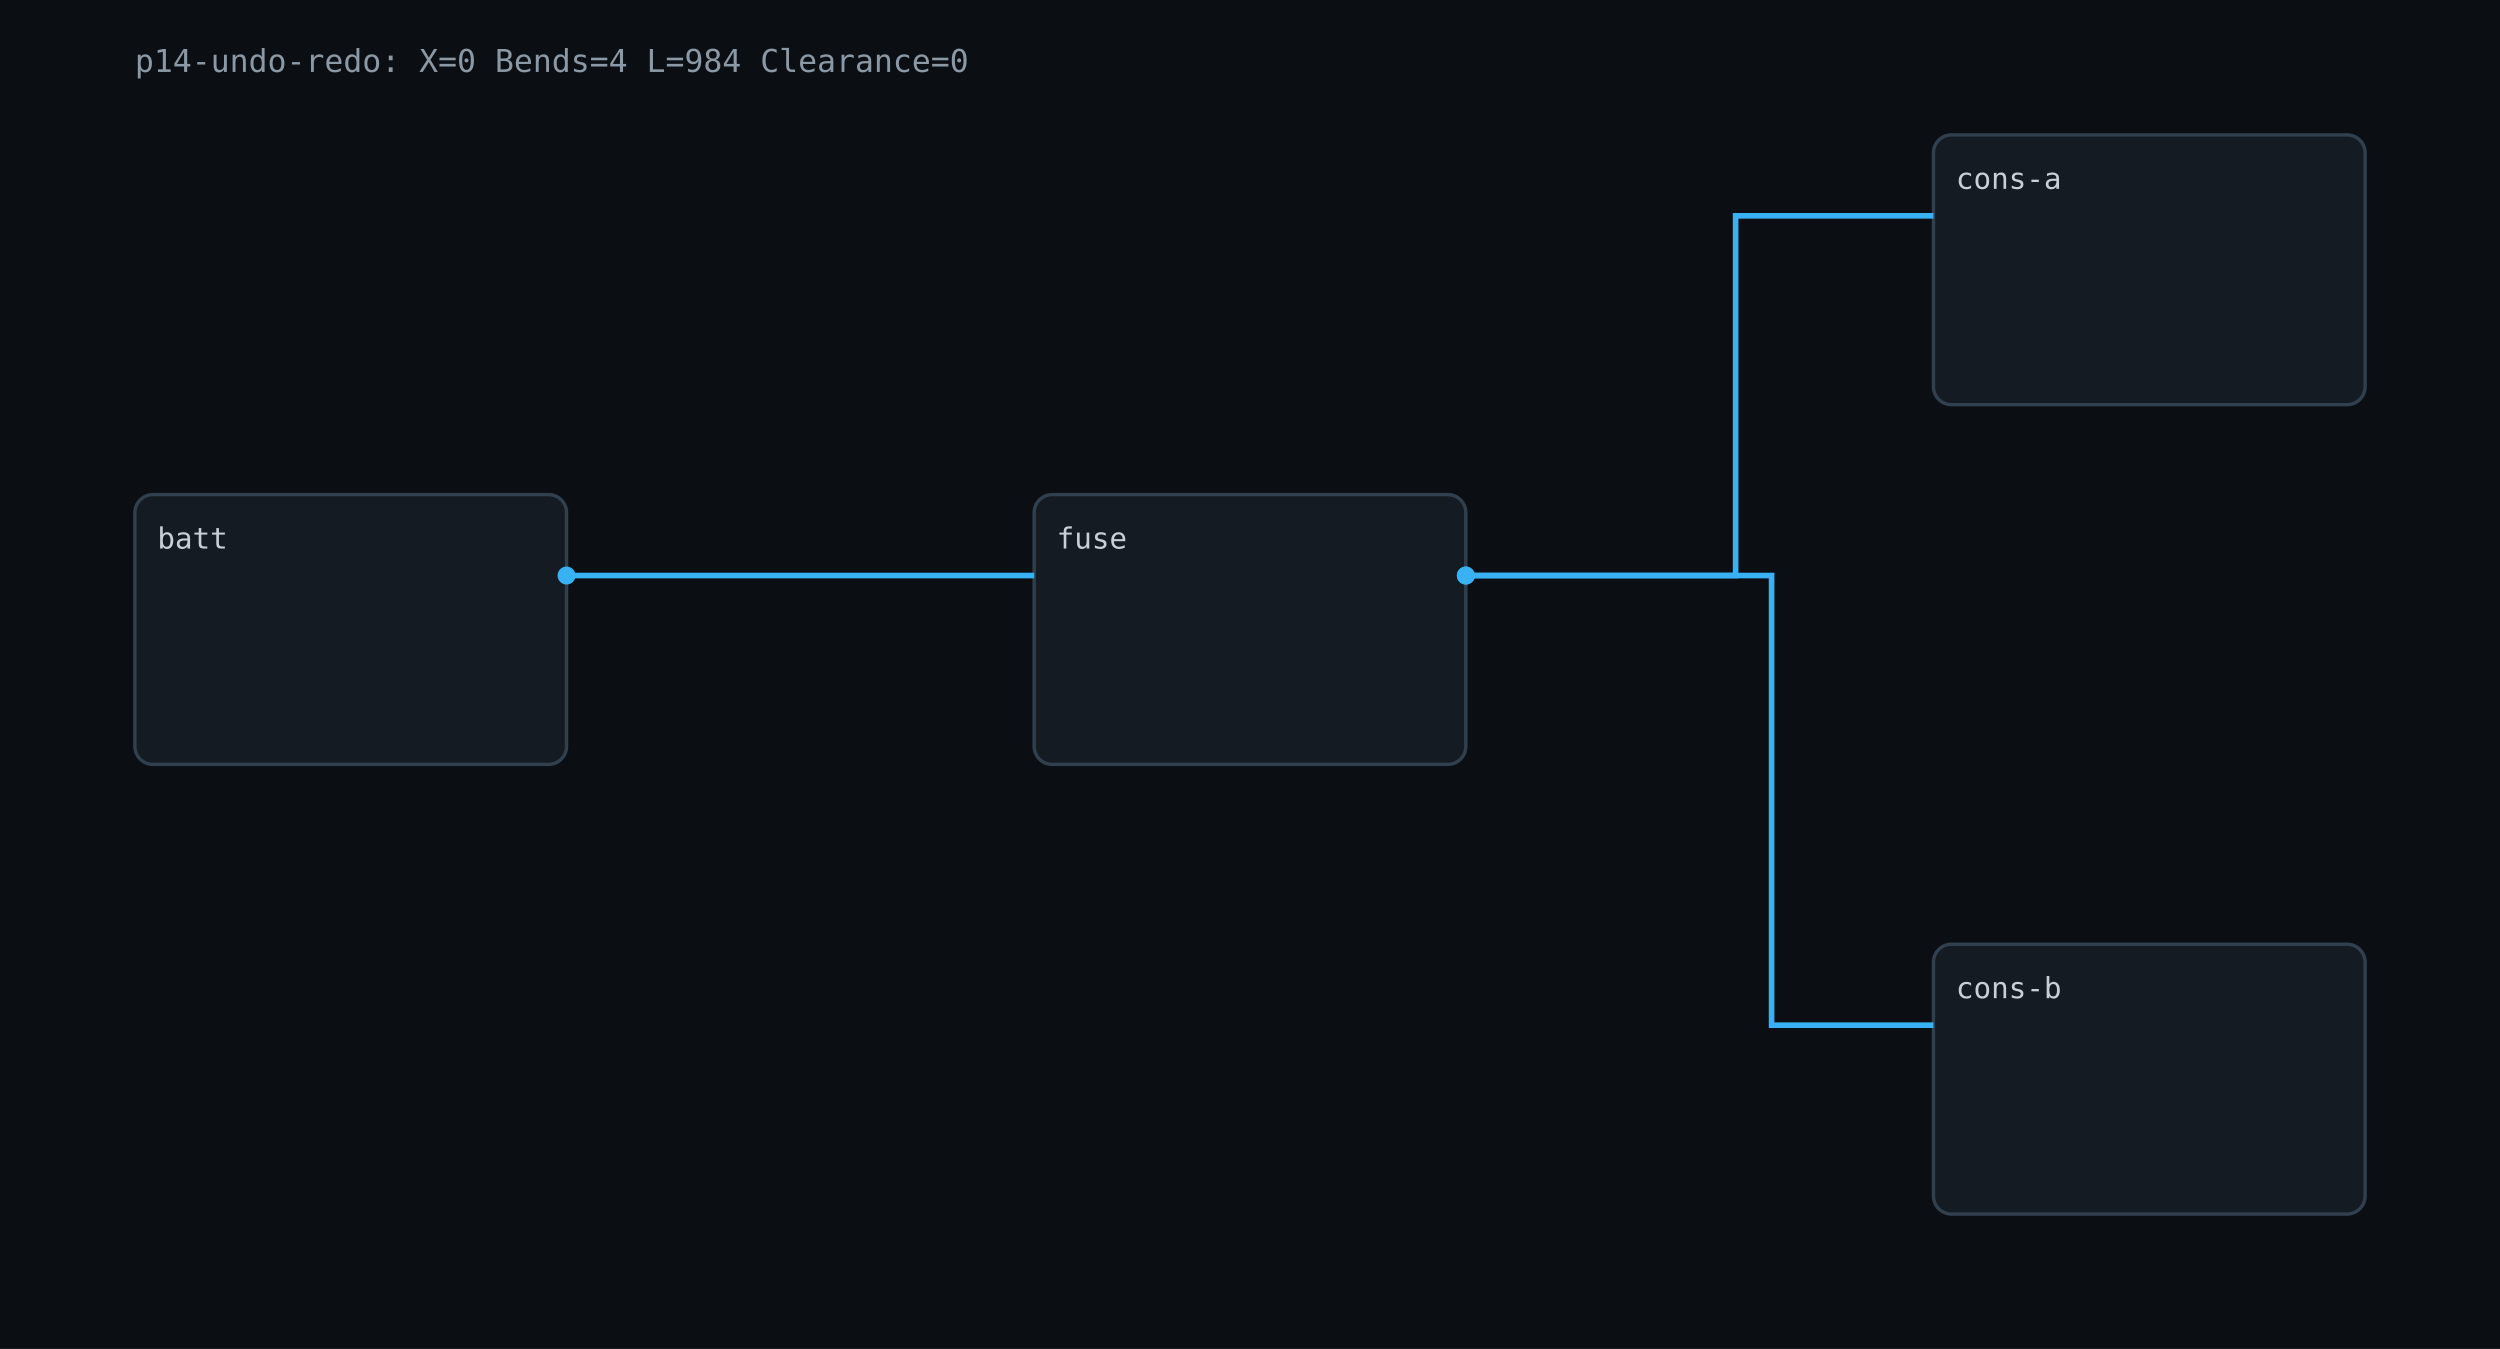
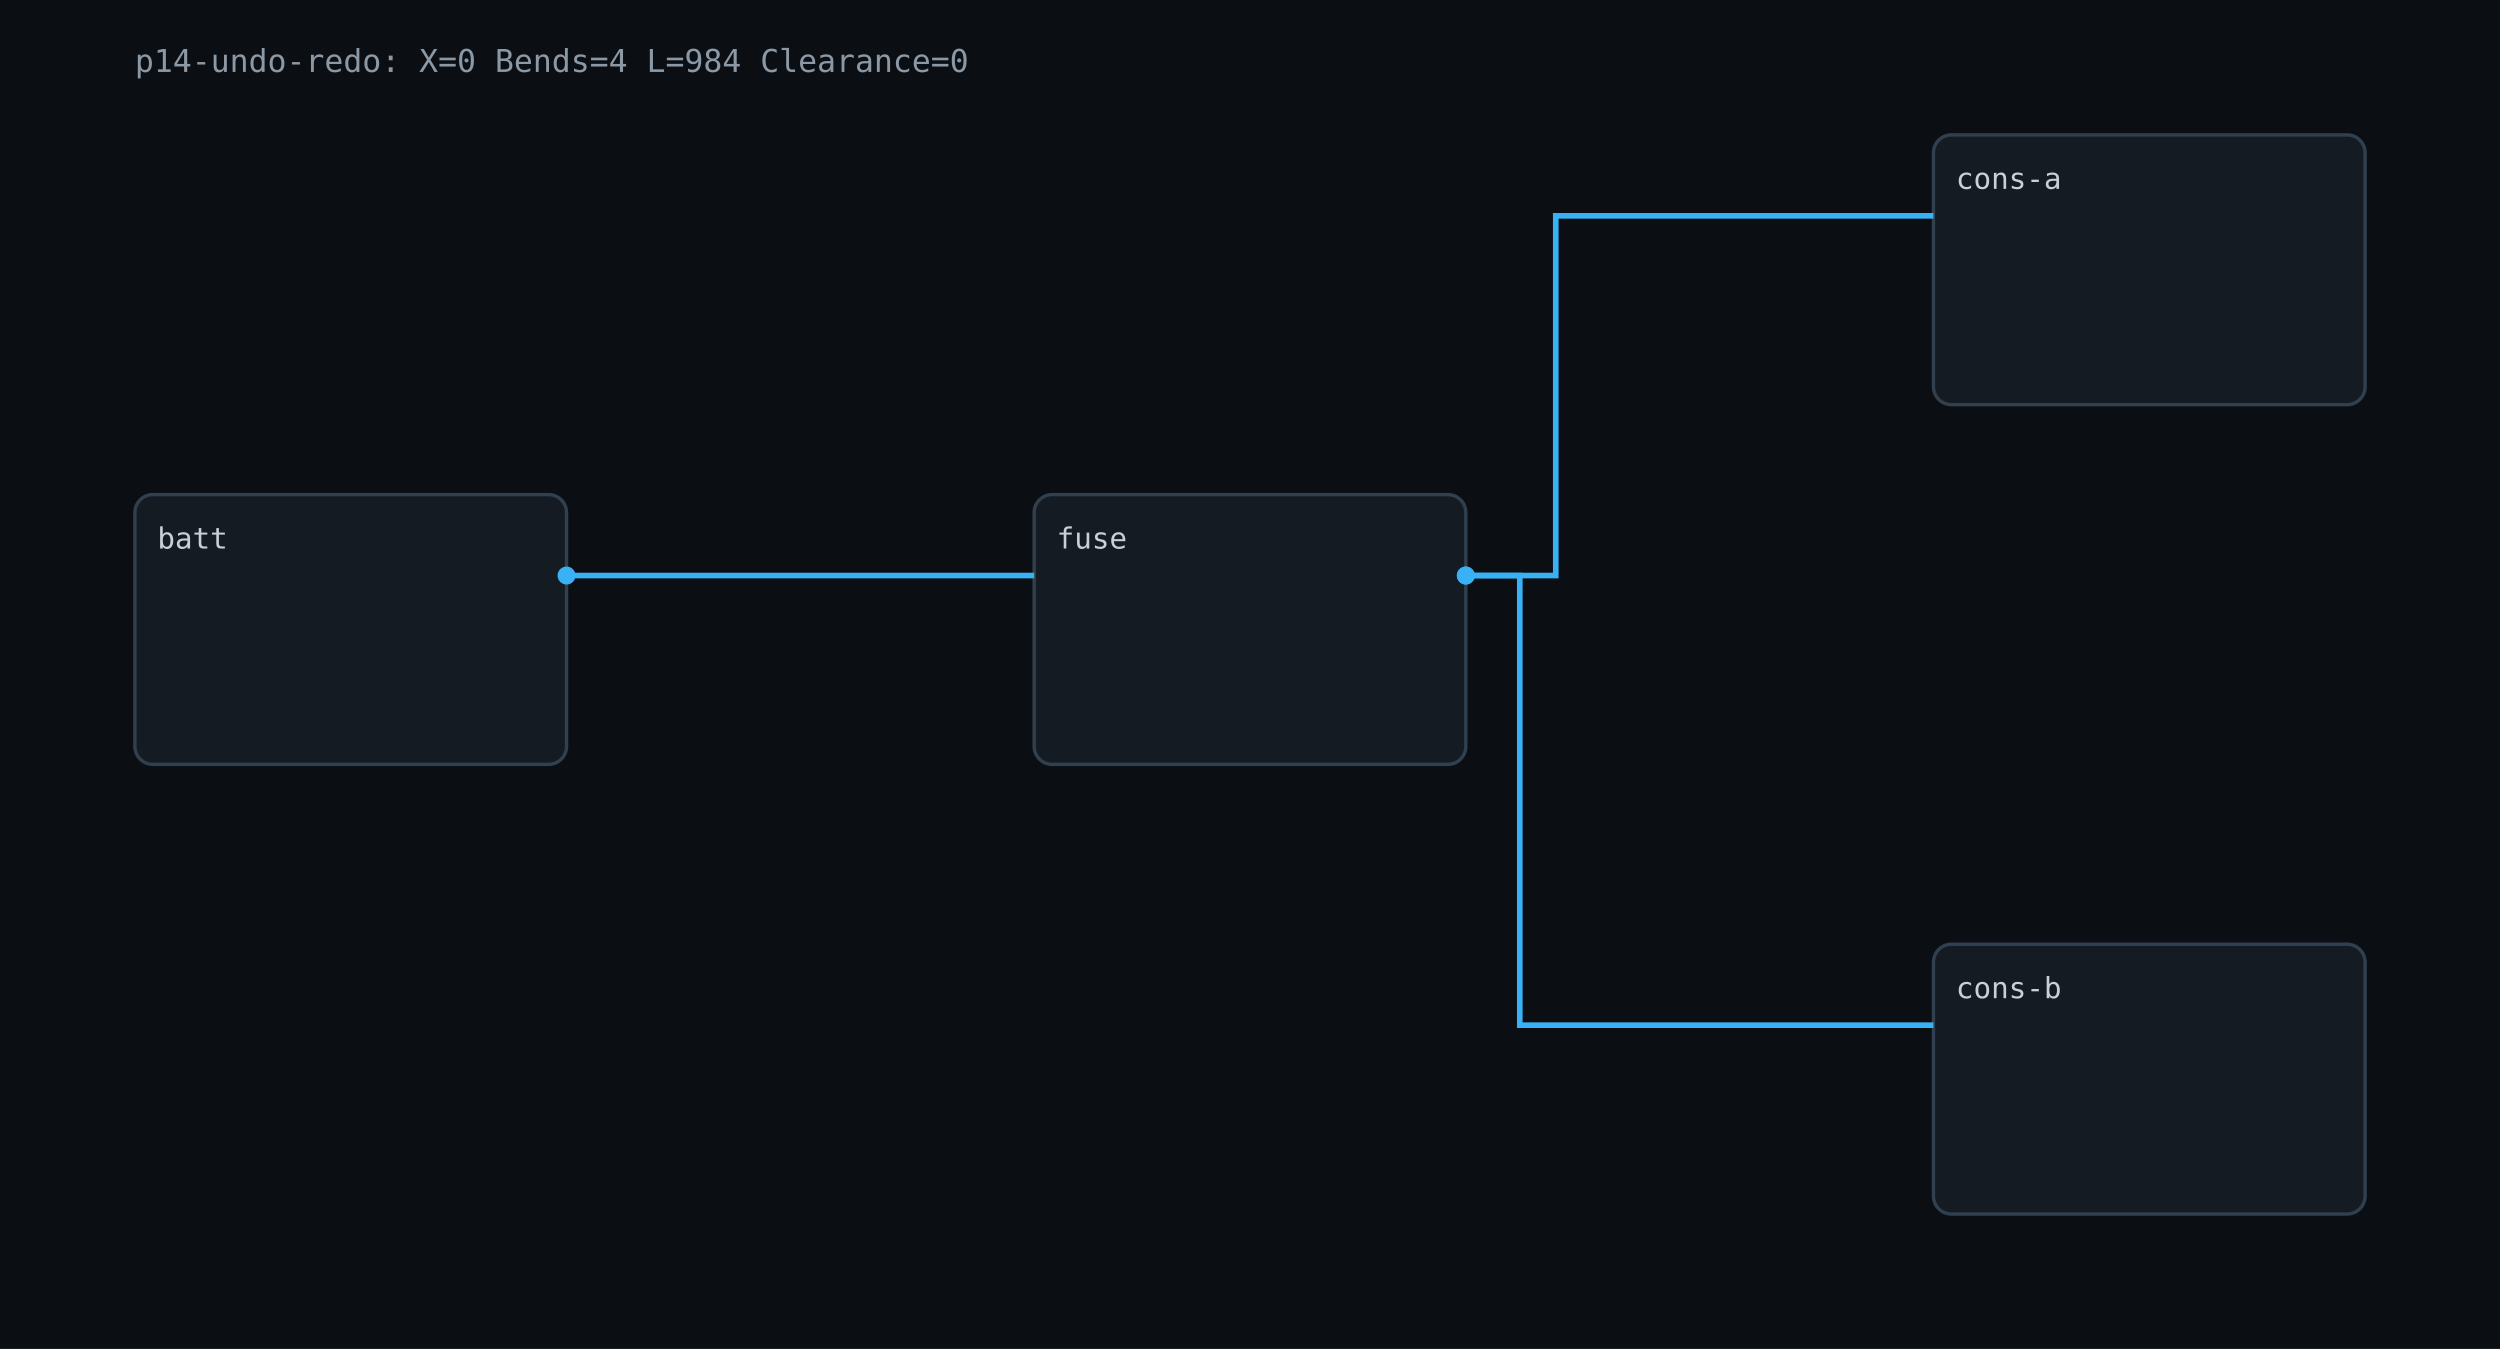
<svg xmlns="http://www.w3.org/2000/svg" width="1112" height="600" viewBox="0 0 1112 600">
  <rect width="100%" height="100%" fill="#0b0f14" />
  <text x="60" y="32" fill="#8b98a5" font-family="monospace" font-size="14">p14-undo-redo: X=0 Bends=4 L=984 Clearance=0</text>
  <rect x="60" y="220" width="192" height="120" fill="#151b23" stroke="#31404f" stroke-width="1.5" rx="8" />
  <text x="70" y="244" fill="#c7d0d9" font-family="monospace" font-size="13">batt</text>
  <rect x="460" y="220" width="192" height="120" fill="#151b23" stroke="#31404f" stroke-width="1.5" rx="8" />
  <text x="470" y="244" fill="#c7d0d9" font-family="monospace" font-size="13">fuse</text>
  <rect x="860" y="60" width="192" height="120" fill="#151b23" stroke="#31404f" stroke-width="1.5" rx="8" />
  <text x="870" y="84" fill="#c7d0d9" font-family="monospace" font-size="13">cons-a</text>
  <rect x="860" y="420" width="192" height="120" fill="#151b23" stroke="#31404f" stroke-width="1.5" rx="8" />
  <text x="870" y="444" fill="#c7d0d9" font-family="monospace" font-size="13">cons-b</text>
  <path d="M 252 256 L 460 256" fill="none" stroke="#39b2f5" stroke-width="2.5" />
  <circle cx="252" cy="256" r="4" fill="#39b2f5" />
-   <path d="M 652 256 L 772 256 L 772 96 L 860 96" fill="none" stroke="#39b2f5" stroke-width="2.5" />
+   <path d="M 652 256 L 692 256 L 692 96 L 860 96" fill="none" stroke="#39b2f5" stroke-width="2.5" />
  <circle cx="652" cy="256" r="4" fill="#39b2f5" />
-   <path d="M 652 256 L 788 256 L 788 456 L 860 456" fill="none" stroke="#39b2f5" stroke-width="2.5" />
+   <path d="M 652 256 L 676 256 L 676 456 L 860 456" fill="none" stroke="#39b2f5" stroke-width="2.5" />
  <circle cx="652" cy="256" r="4" fill="#39b2f5" />
</svg>
